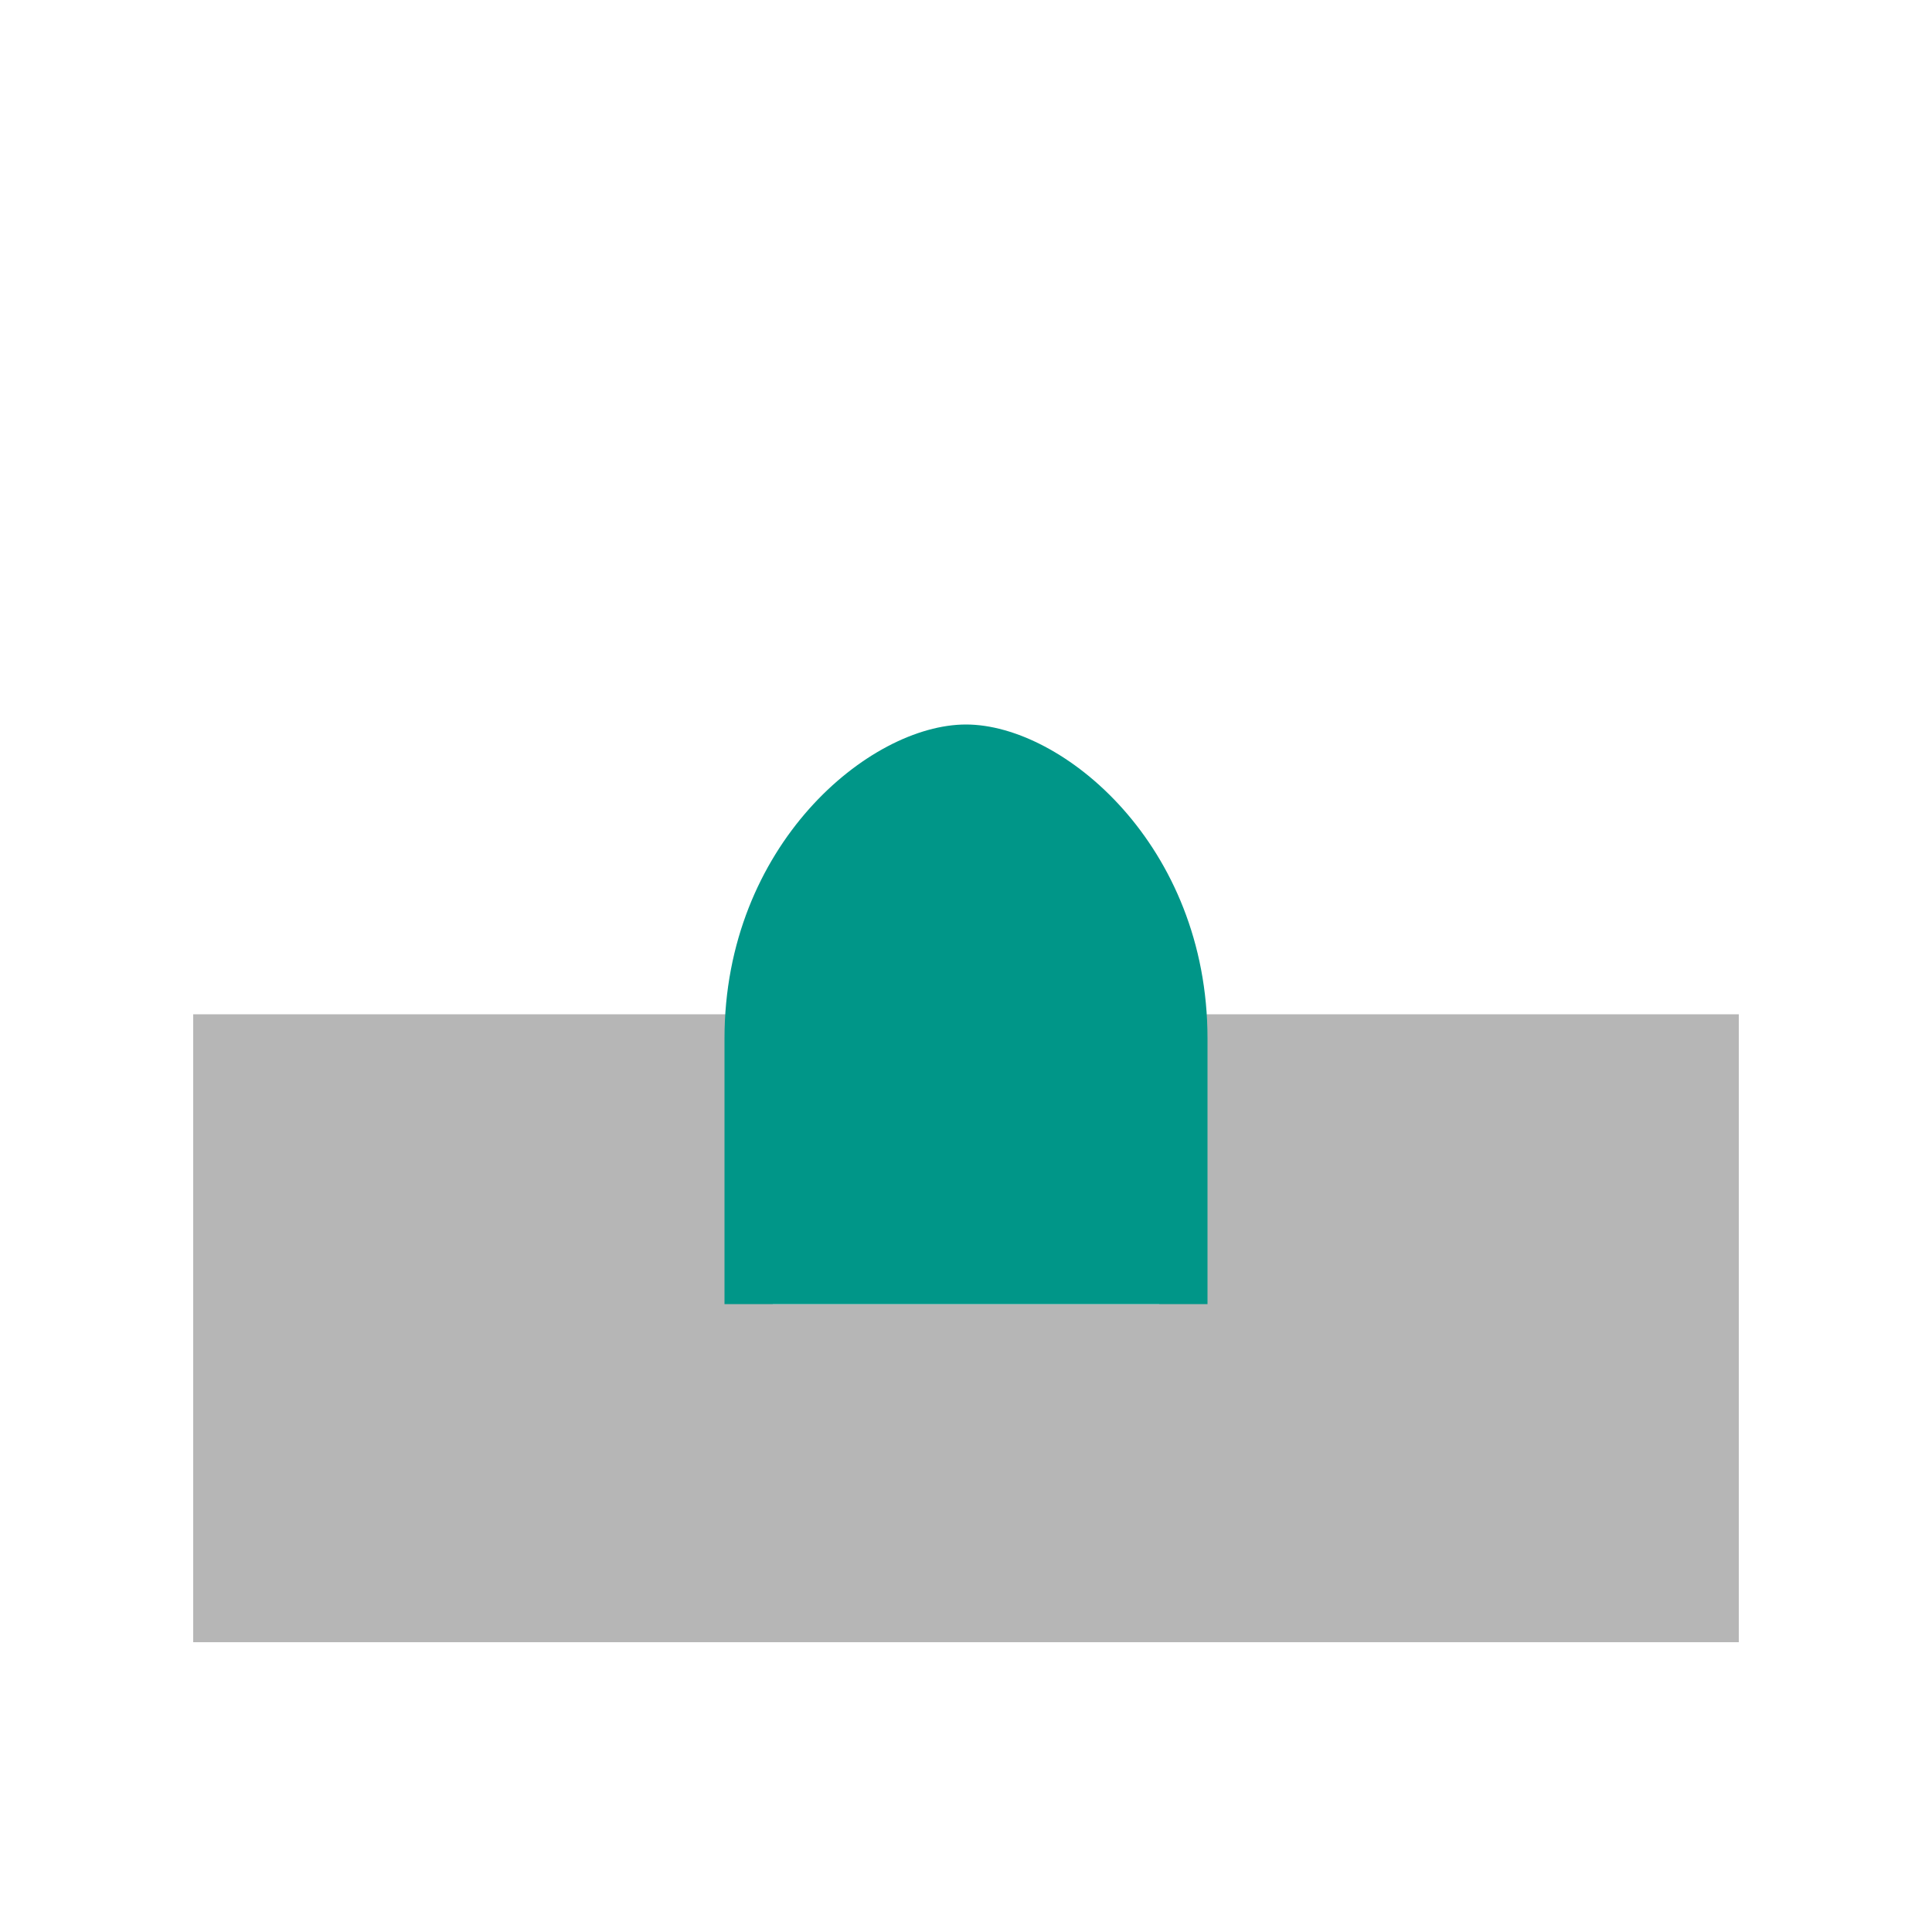
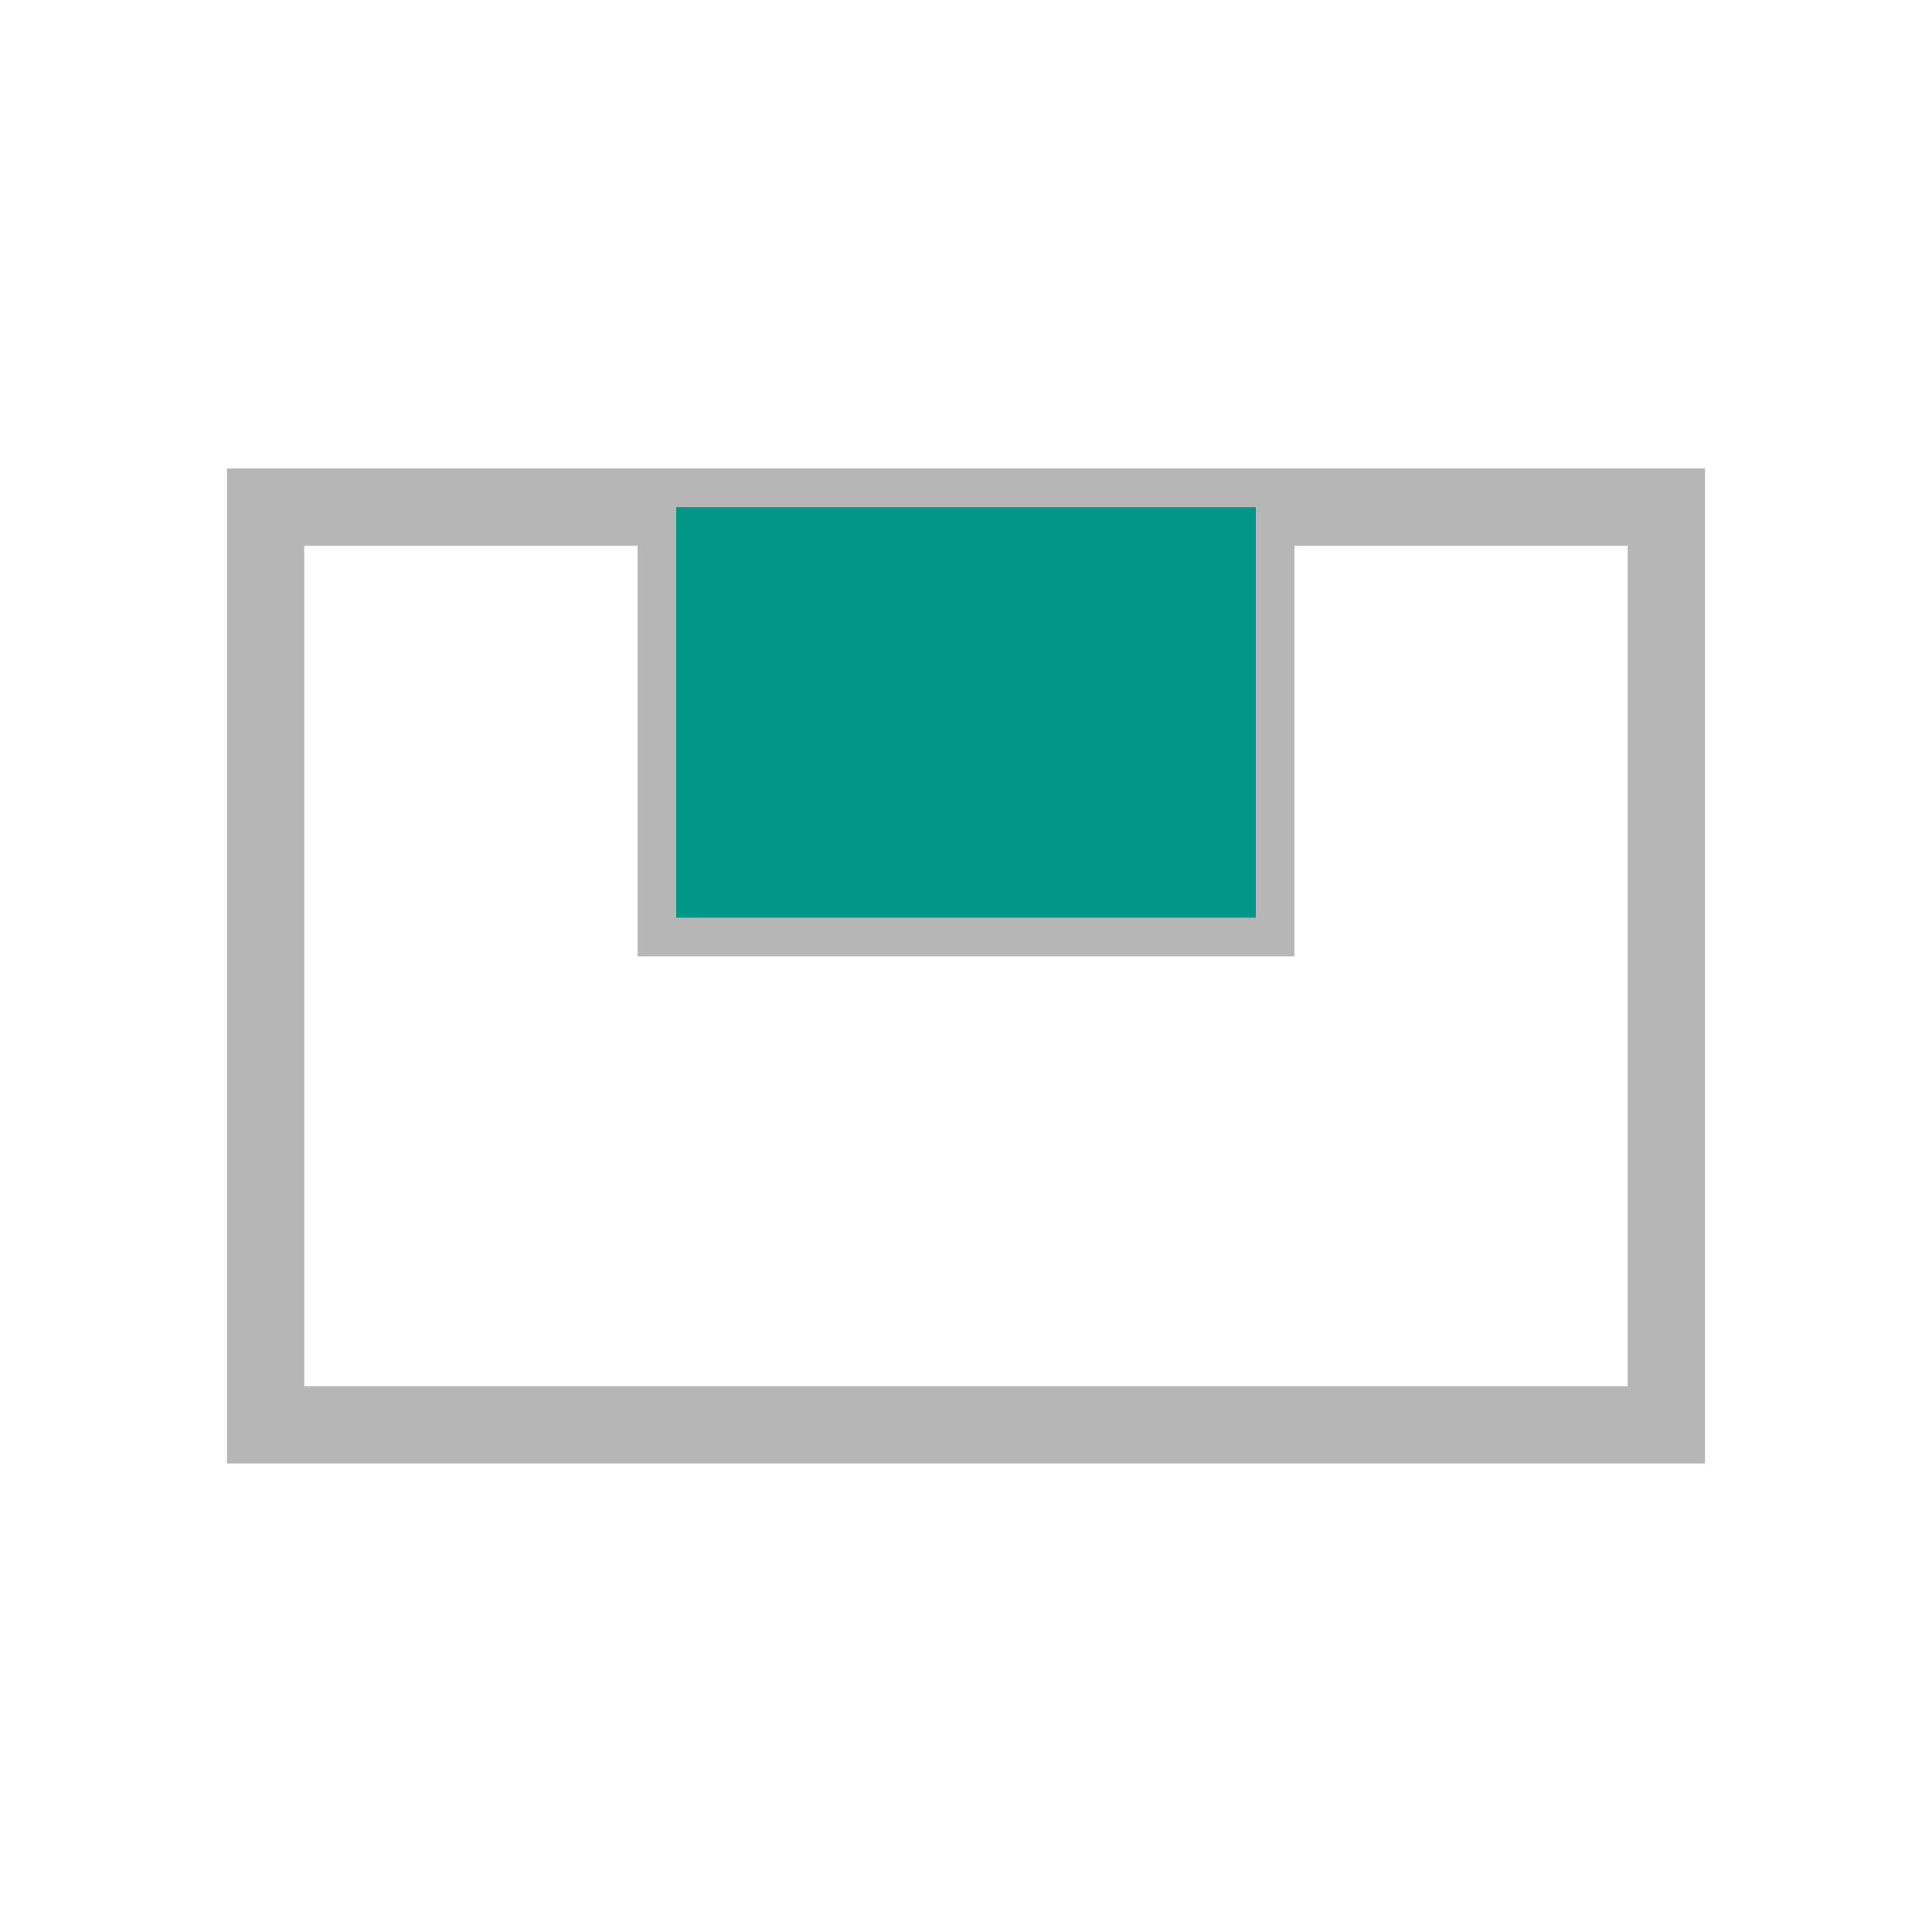
- <svg xmlns="http://www.w3.org/2000/svg" id="a" width="40" height="40" viewBox="0 0 40 40">
-   <path d="M4,21 H16 V27 H24 V21 H36 V34 H4 Z" style="fill:#b6b6b6;" />
-   <path d="M15,27 V21.5 C15,17.5 18,15 20,15 C22,15 25,17.5 25,21.5 V27 Z" style="fill:#009688;" />
+ <svg xmlns="http://www.w3.org/2000/svg" width="40" height="40" viewBox="0 0 40 40">
+   <rect x="5.5" y="10.5" width="29" height="19" style="fill:none;stroke:#b6b6b6;stroke-width:1.6" />
+   <path d="M14 10 V19 H26 V10" style="fill:none;stroke:#b6b6b6;stroke-width:1.6" />
+   <rect x="14" y="10.5" width="12" height="8.5" style="fill:#009688" />
</svg>
